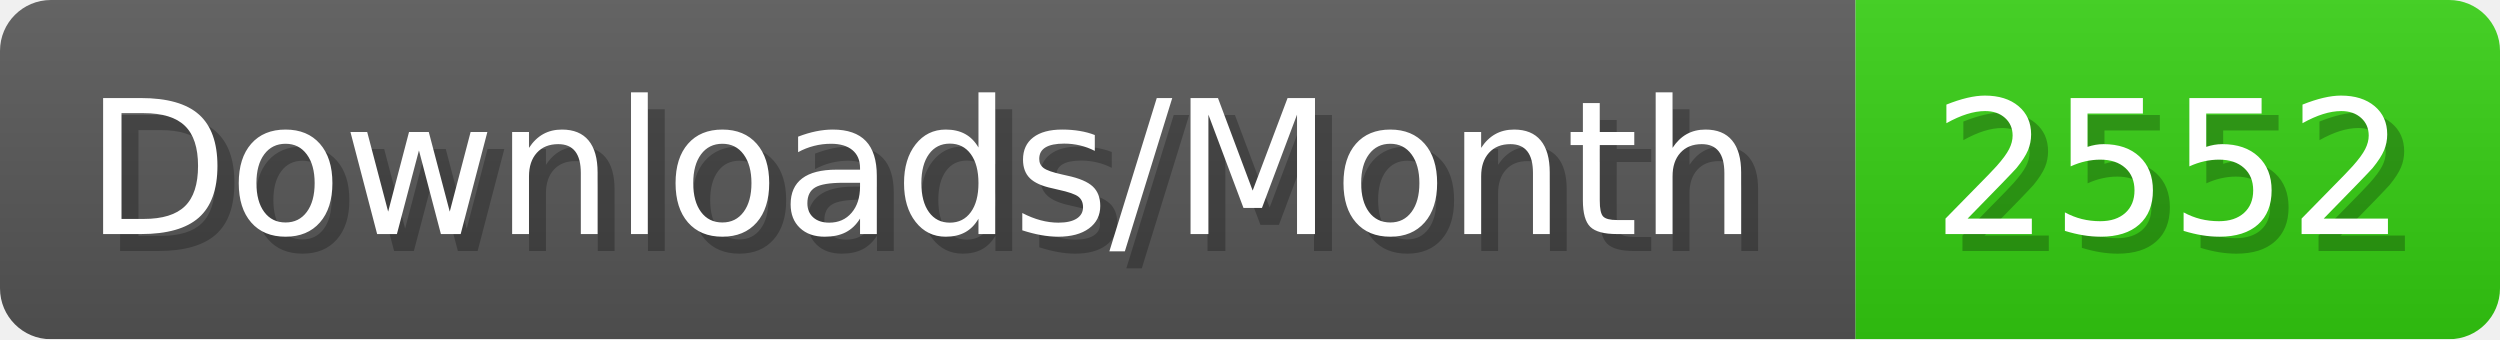
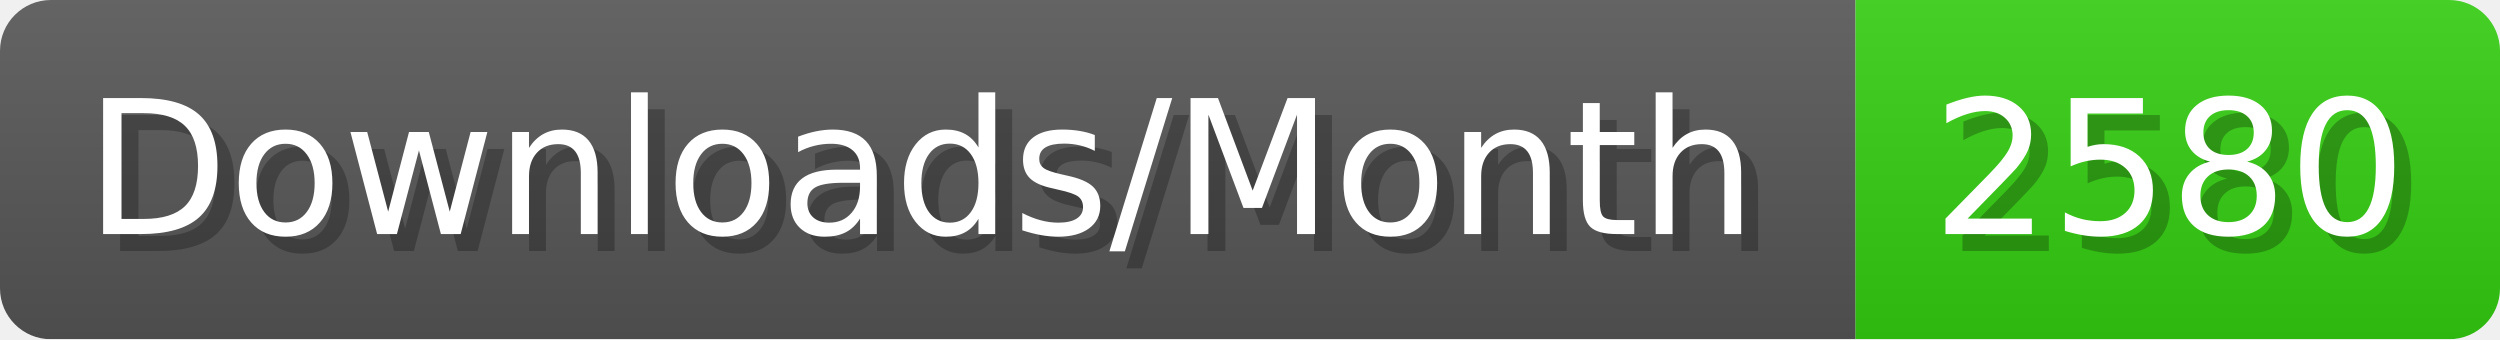
- <svg xmlns="http://www.w3.org/2000/svg" width="147.4" height="20" viewBox="0 0 1474 200" role="img" aria-label="Downloads/Month: 2552">
+ <svg xmlns="http://www.w3.org/2000/svg" width="147.4" height="20" viewBox="0 0 1474 200" role="img" aria-label="Downloads/Month: 2580">
  <linearGradient id="YlXUI" x2="0" y2="100%">
    <stop offset="0" stop-opacity=".1" stop-color="#EEE" />
    <stop offset="1" stop-opacity=".1" />
  </linearGradient>
  <mask id="JHhop">
    <rect width="1474" height="200" rx="30" fill="#FFF" />
  </mask>
  <g mask="url(#JHhop)">
    <rect width="1094" height="200" fill="#555" />
    <rect width="380" height="200" fill="#3C1" x="1094" />
    <rect width="1474" height="200" fill="url(#YlXUI)" />
  </g>
  <g aria-hidden="true" fill="#fff" text-anchor="start" font-family="Verdana,DejaVu Sans,sans-serif" font-size="110">
    <text x="60" y="148" textLength="994" fill="#000" opacity="0.25">Downloads/Month</text>
    <text x="50" y="138" textLength="994">Downloads/Month</text>
-     <text x="1149" y="148" textLength="280" fill="#000" opacity="0.25">2552</text>
-     <text x="1139" y="138" textLength="280">2552</text>
+     <text x="1149" y="148" textLength="280" fill="#000" opacity="0.25">2580</text>
+     <text x="1139" y="138" textLength="280">2580</text>
  </g>
</svg>
